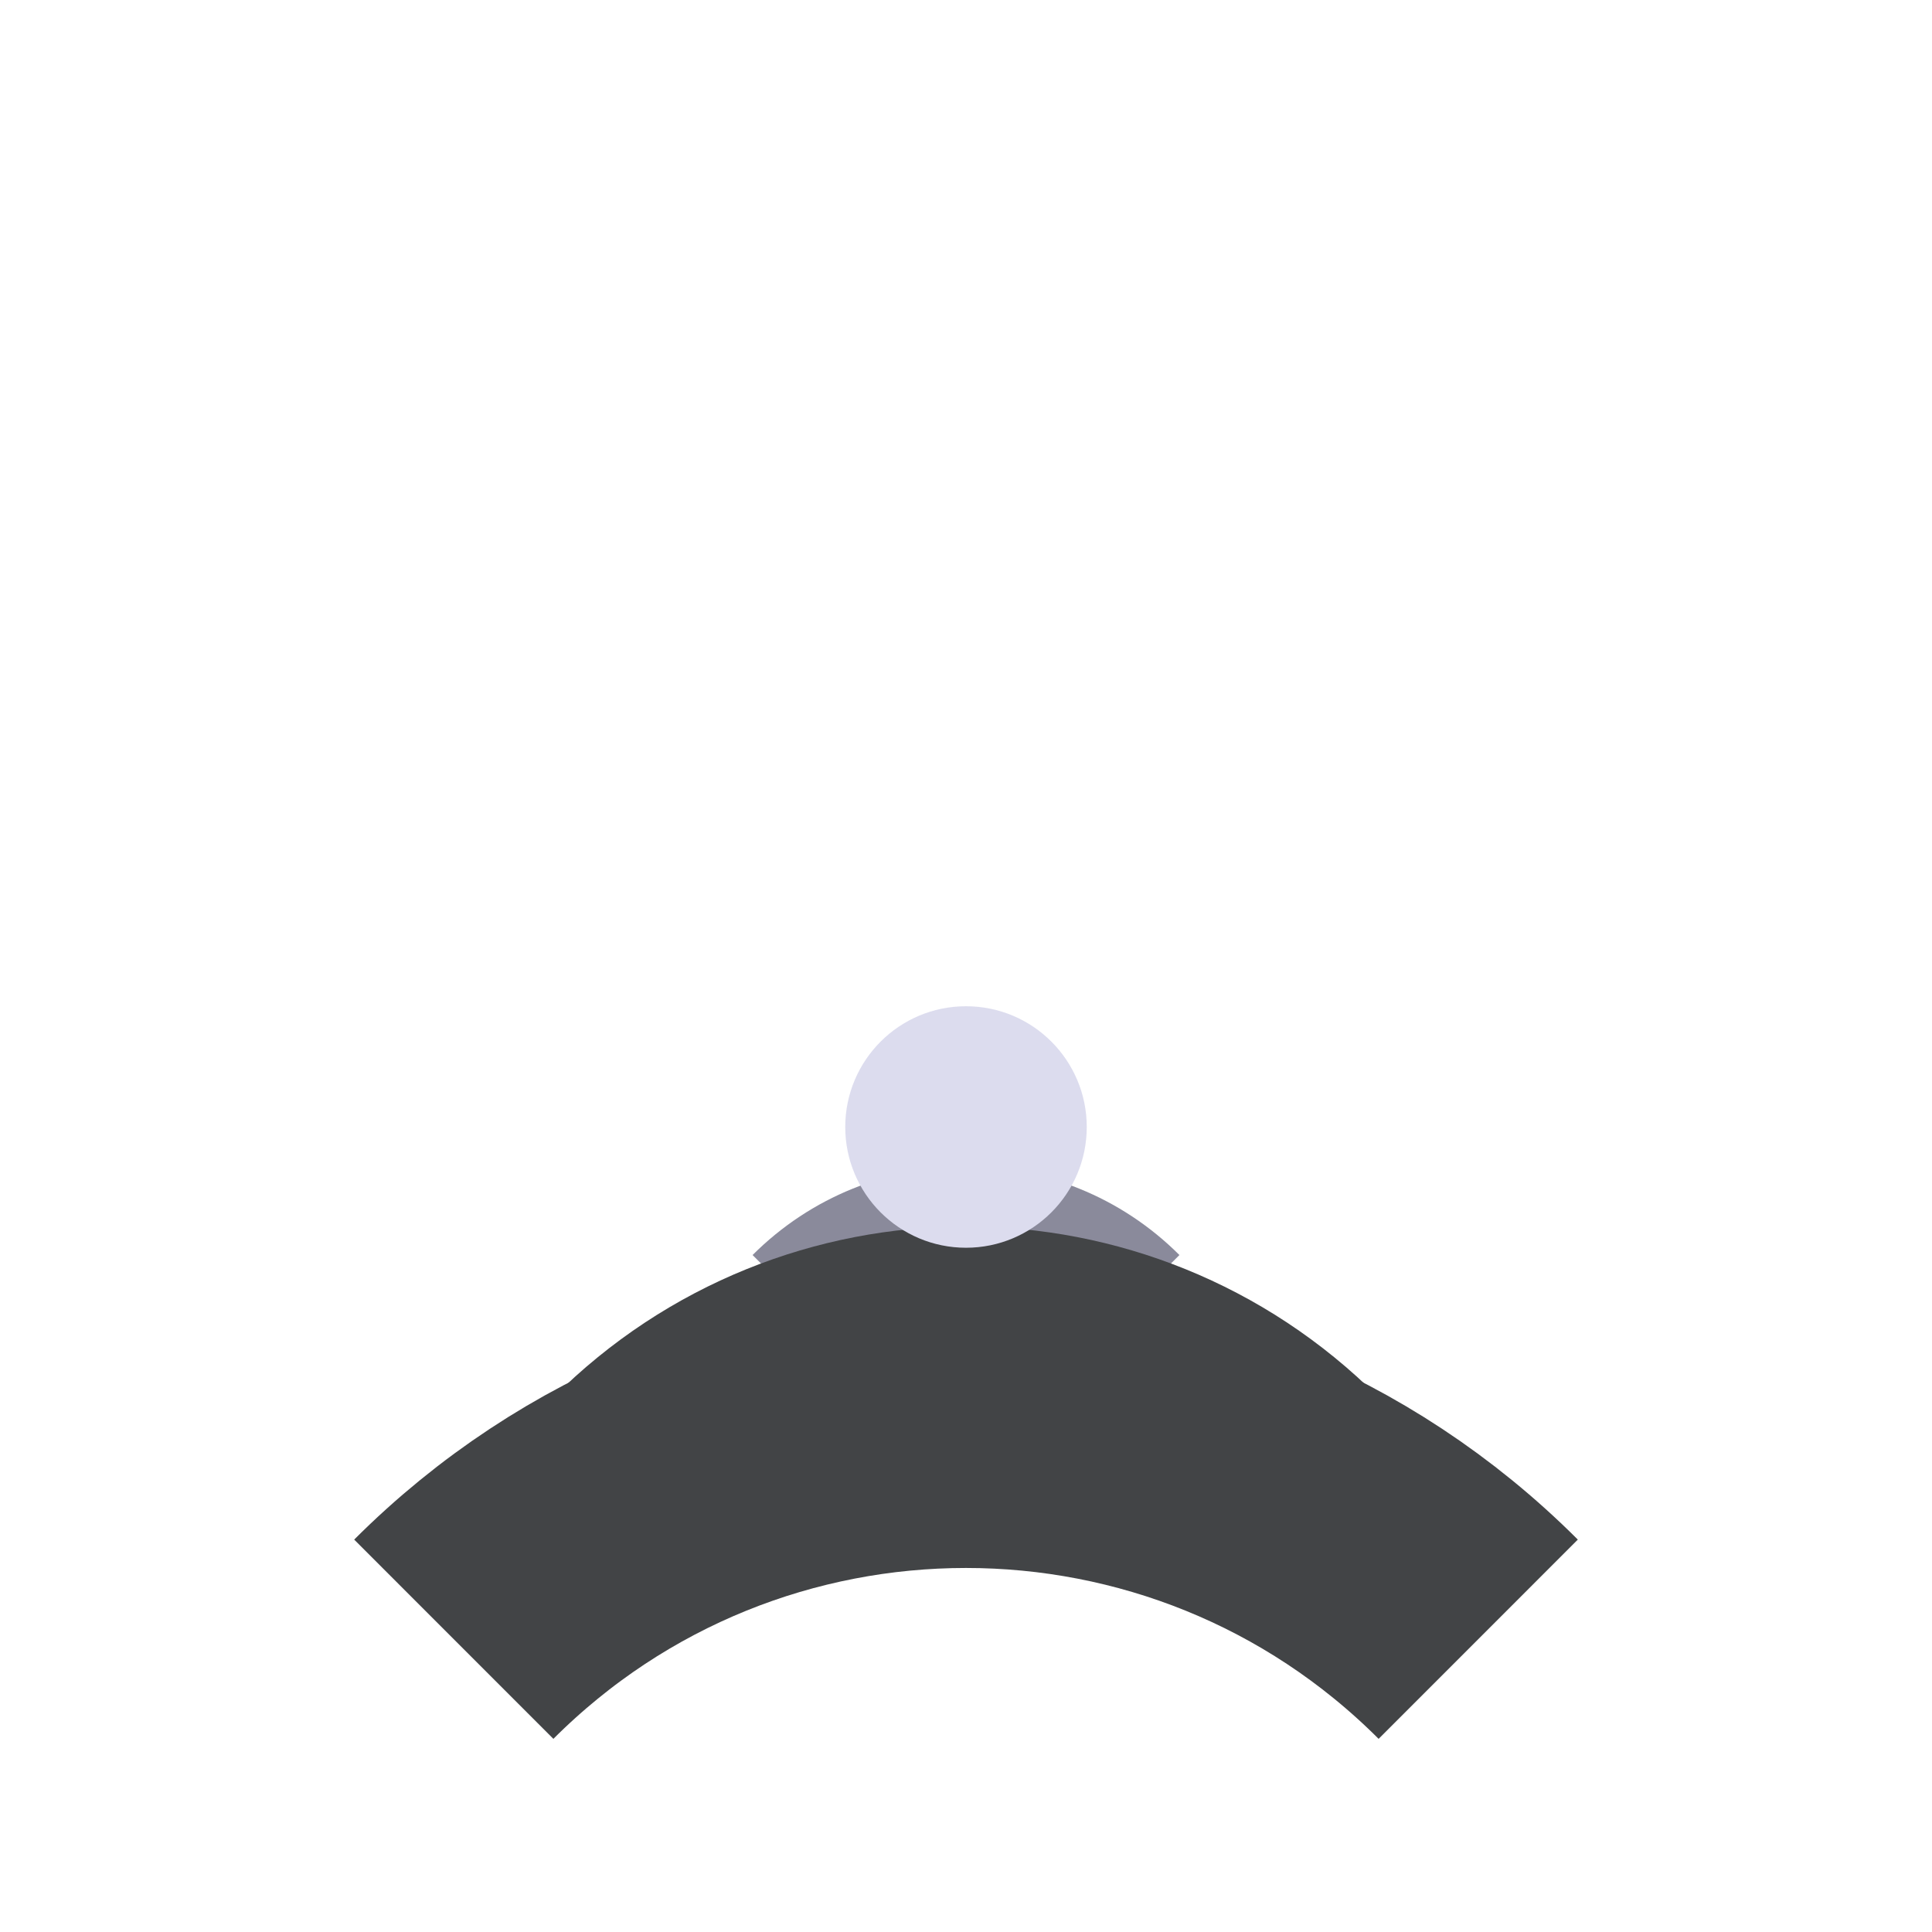
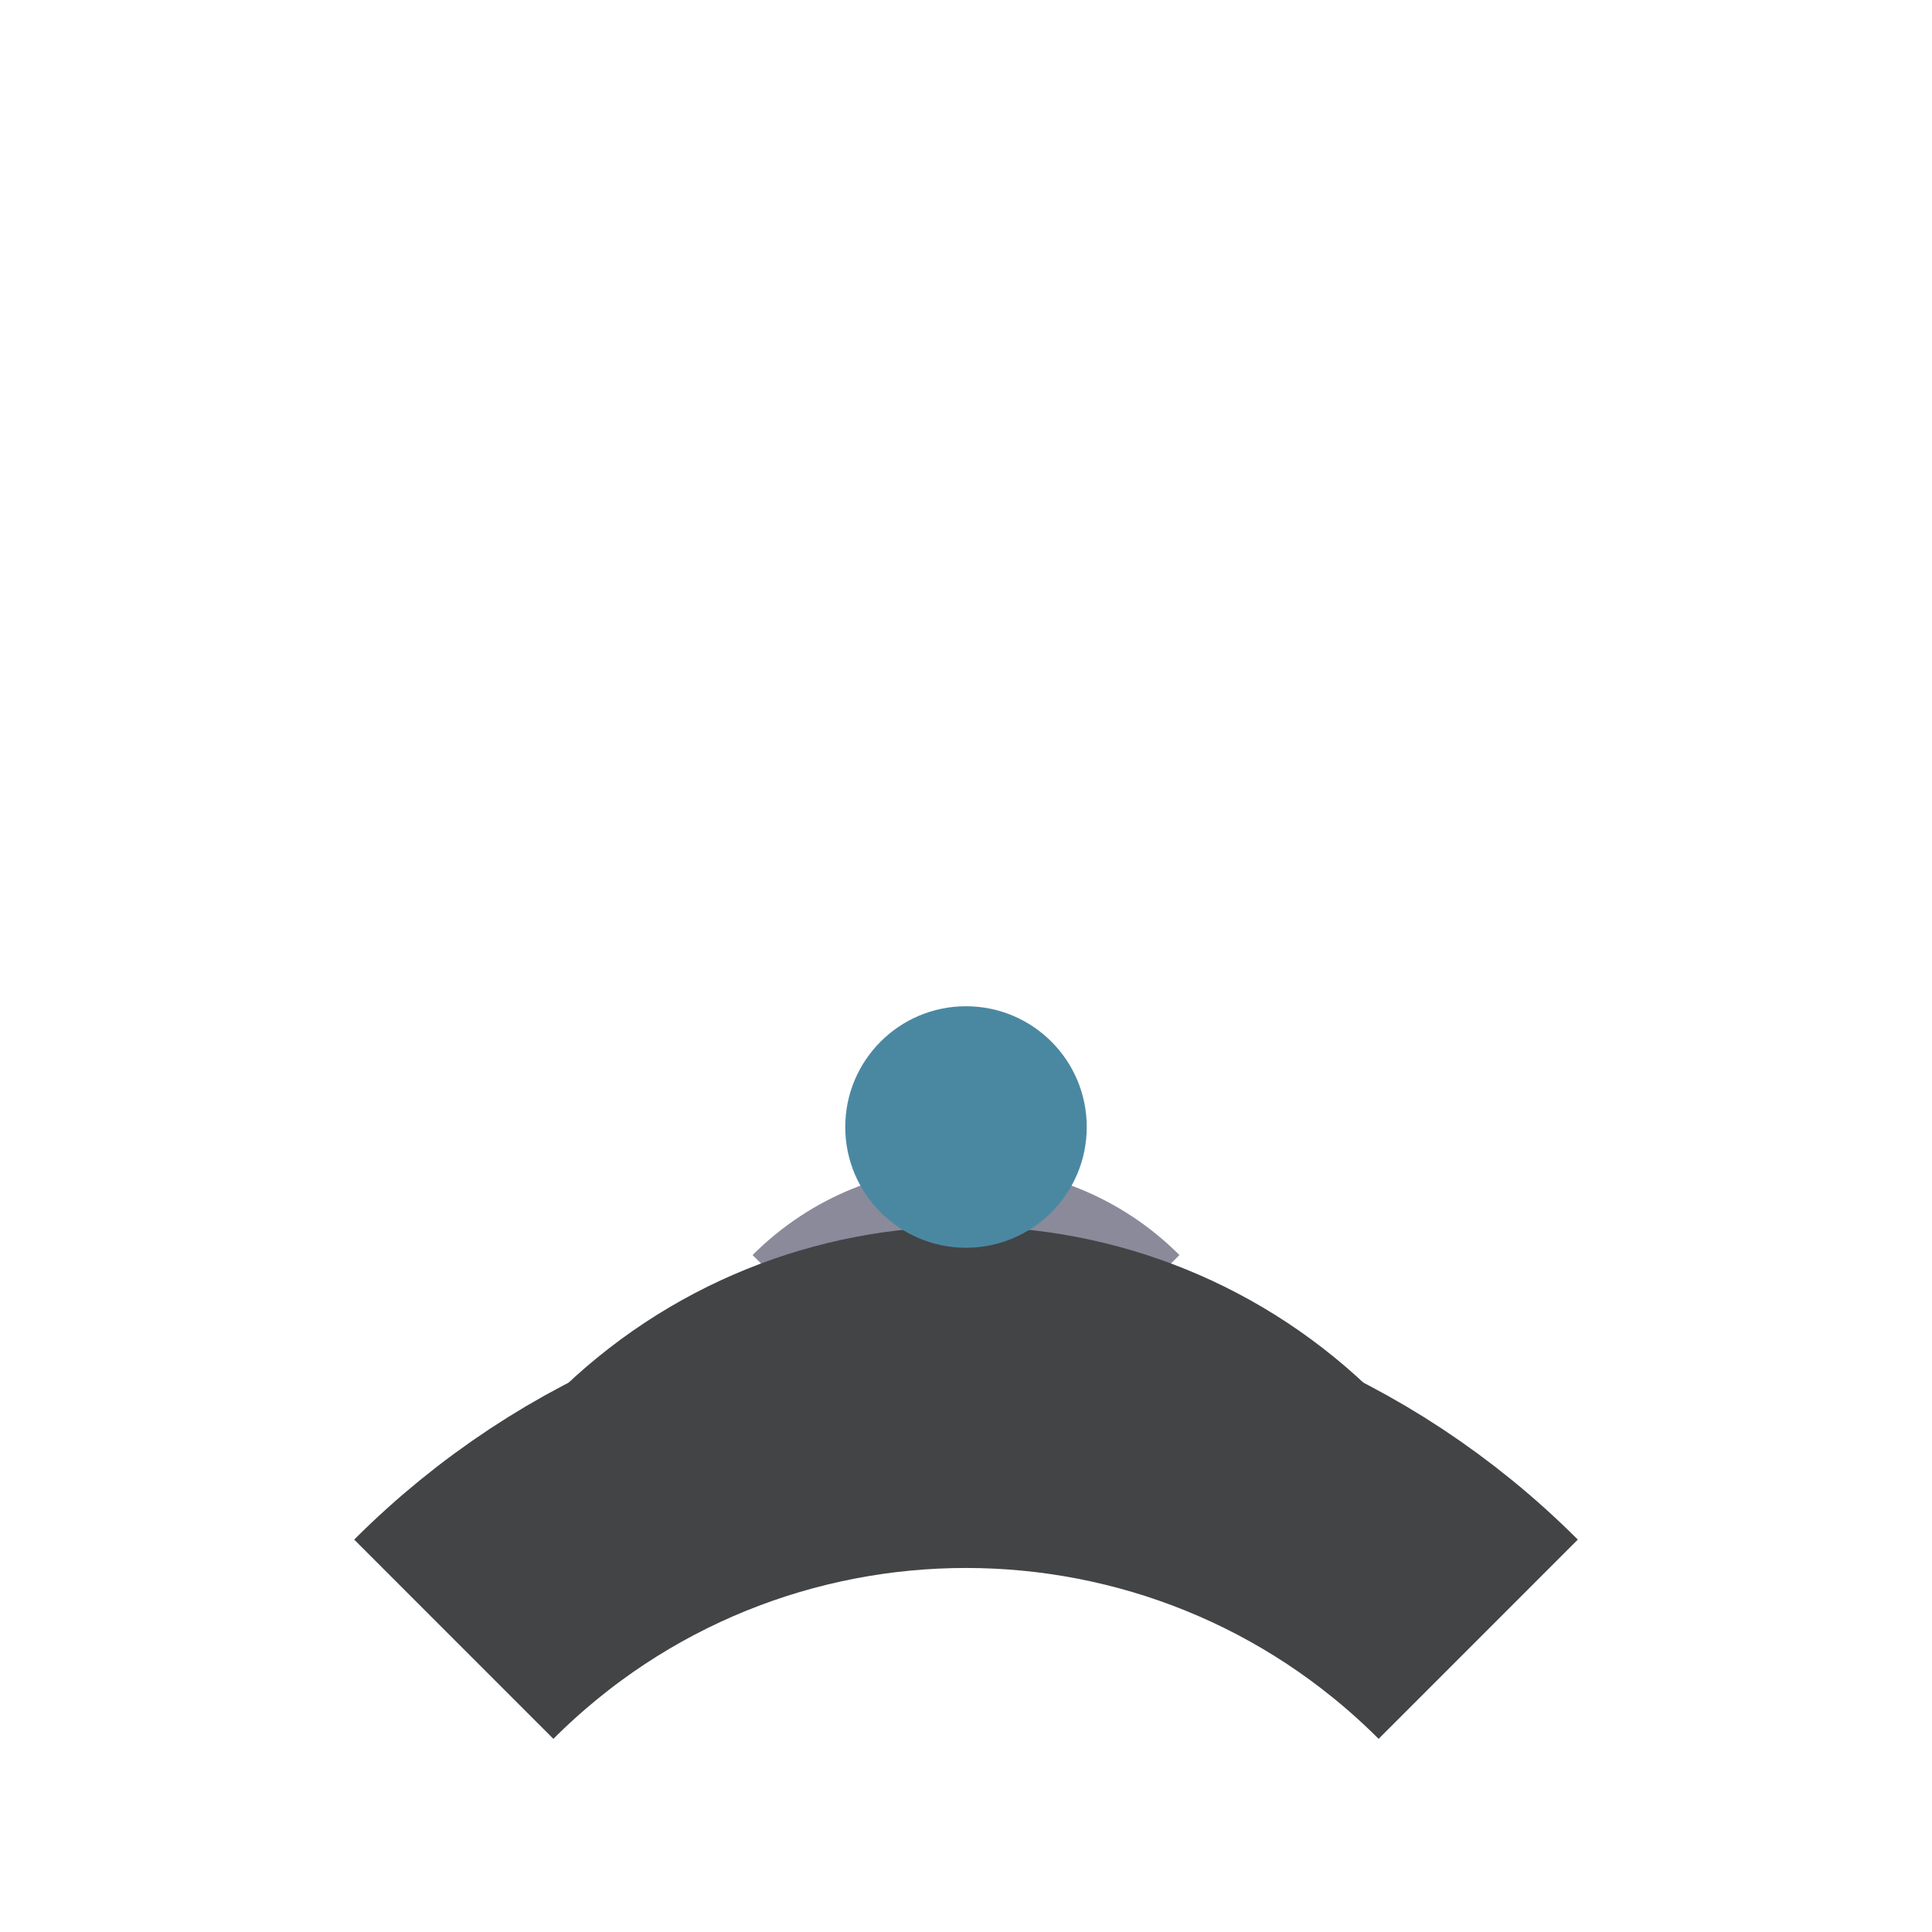
<svg xmlns="http://www.w3.org/2000/svg" width="24" height="24" viewBox="0 0 24 24">
  <path d="M 14.121 16.121 A 3 3 0 0 0 9.879 16.121" fill="none" stroke="#8A8A9B" stroke-width="1.5" />
  <path d="M 16.242 18.242 A 6 6 0 0 0 7.758 18.242" fill="none" stroke="#424446" stroke-width="2.5" />
  <path d="M 18.363 20.363 A 9 9 0 0 0 5.637 20.363" fill="none" stroke="#424446" stroke-width="3.5" />
-   <circle cx="12" cy="14" r="1.5" fill="#DCDCEE" />
+   <circle cx="12" cy="14" r="1.5" fill="#4A88A2" />
</svg>
